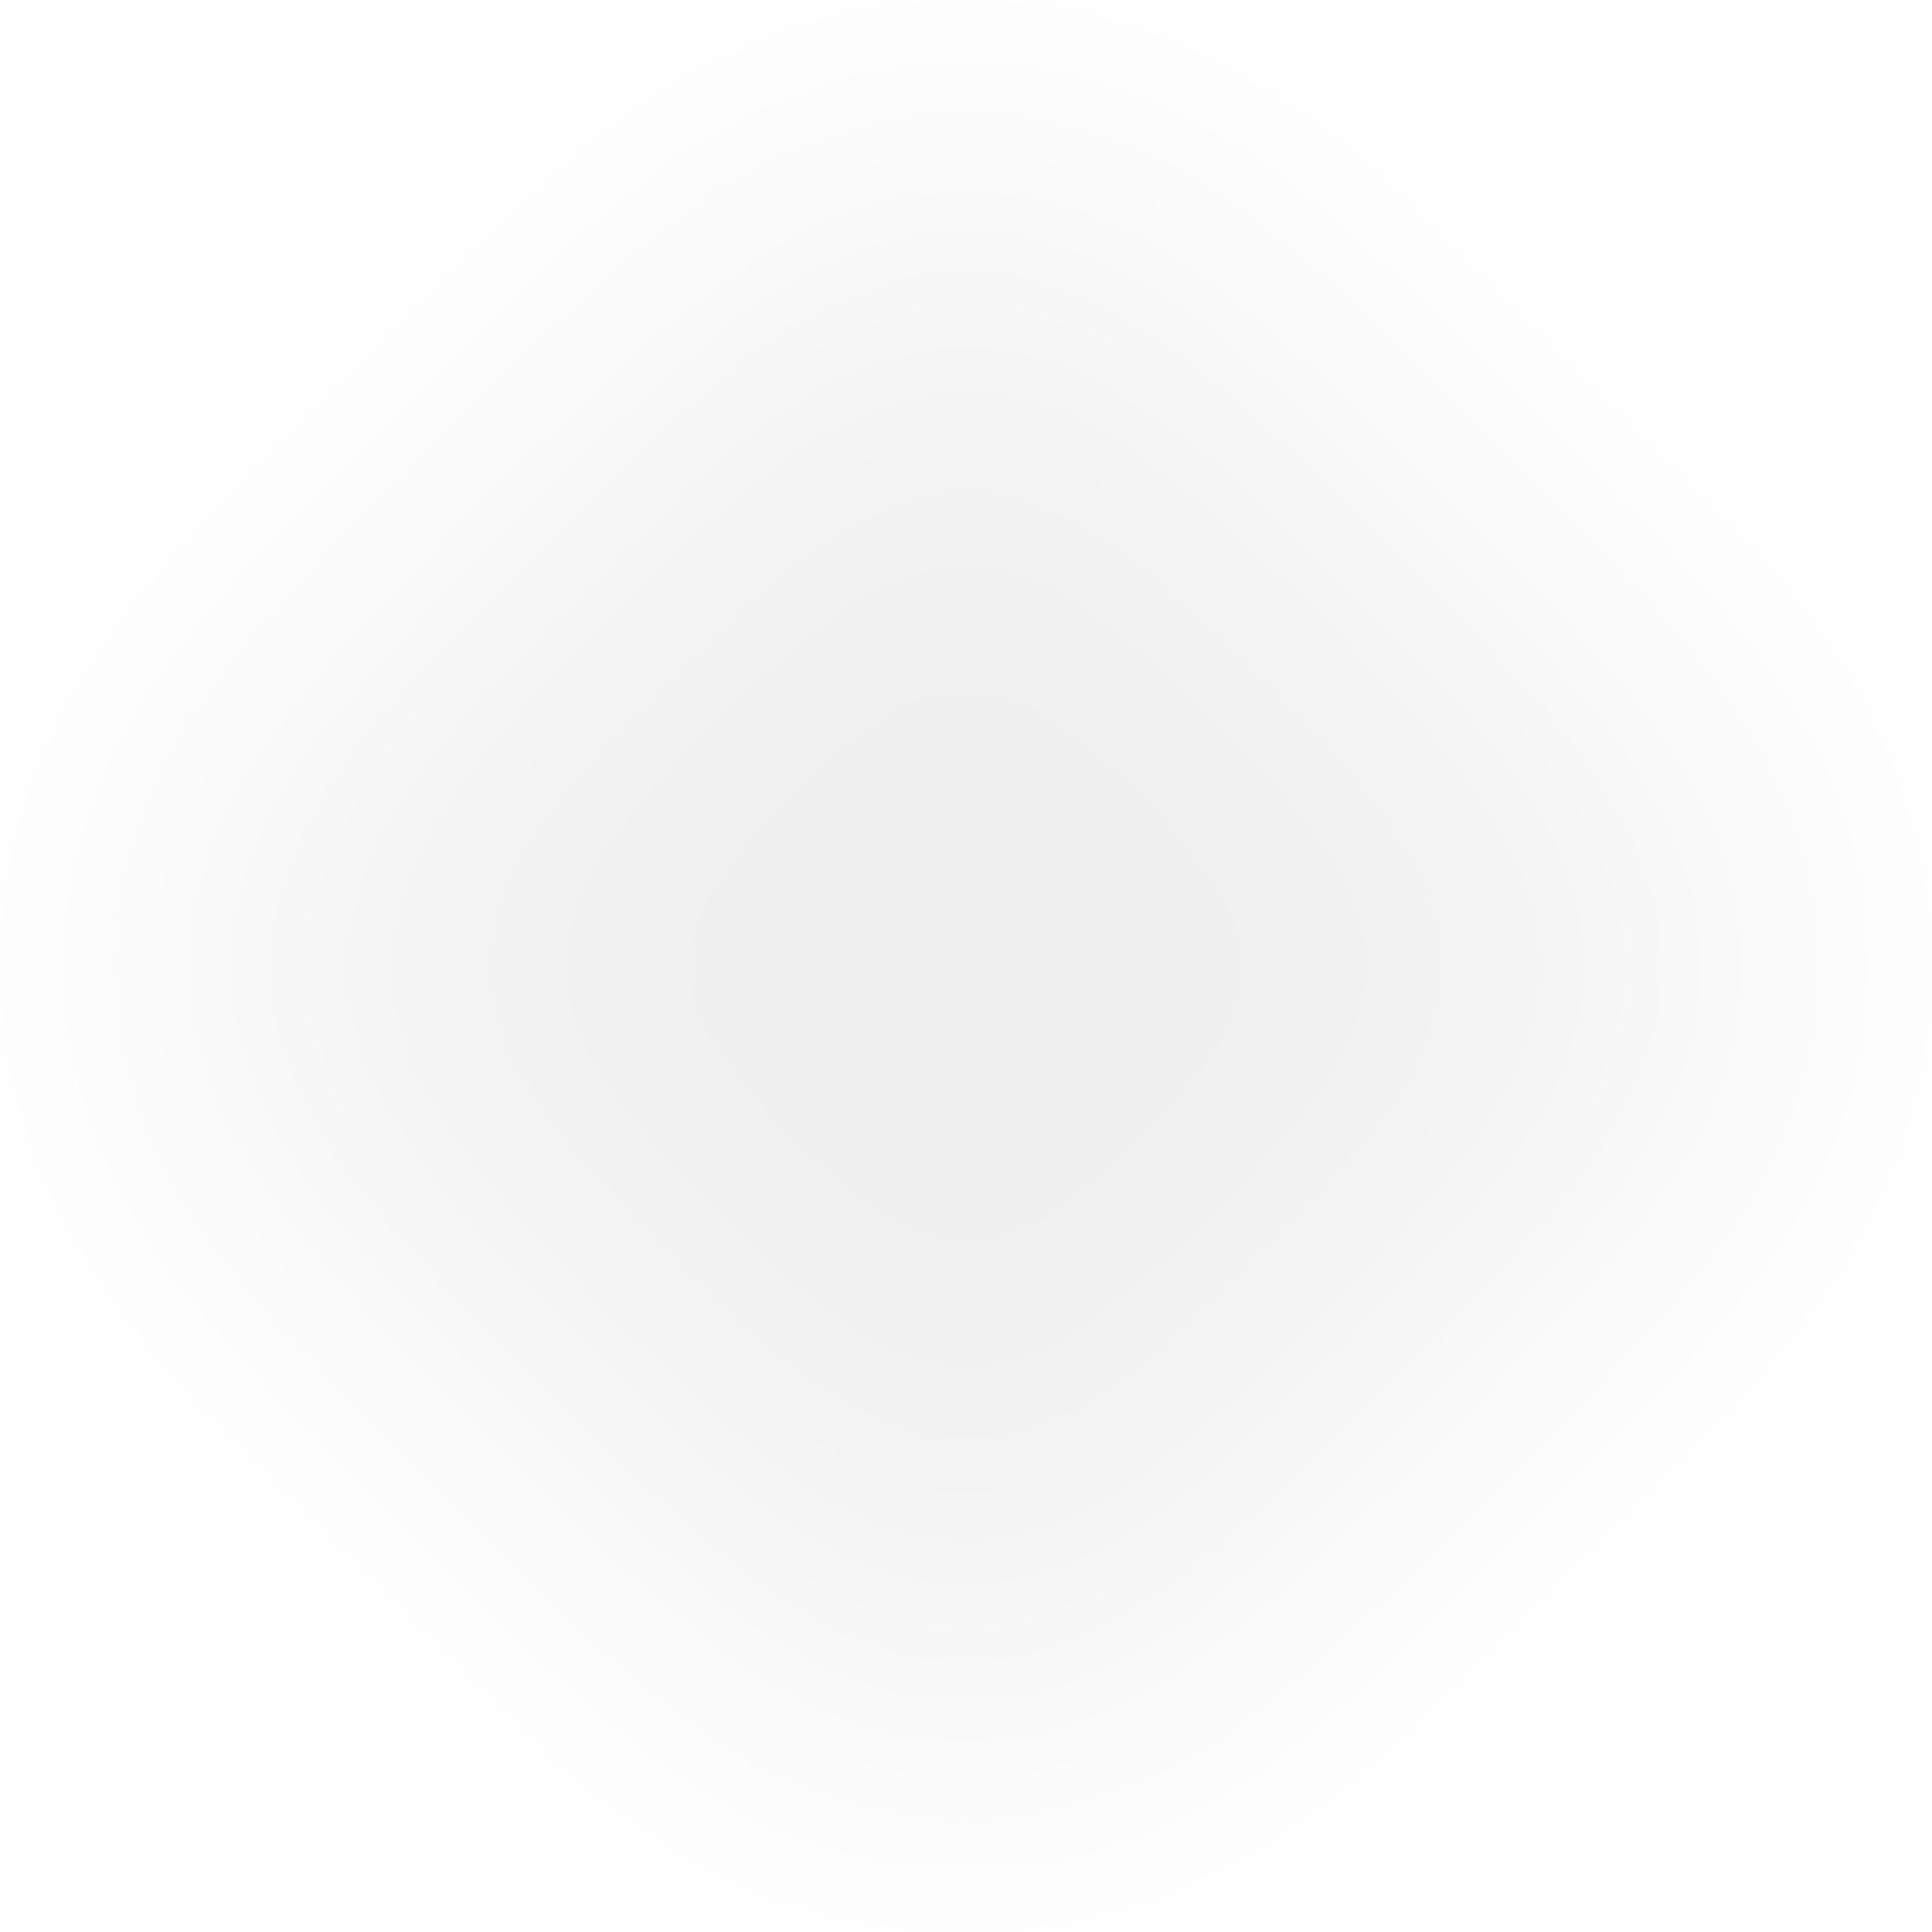
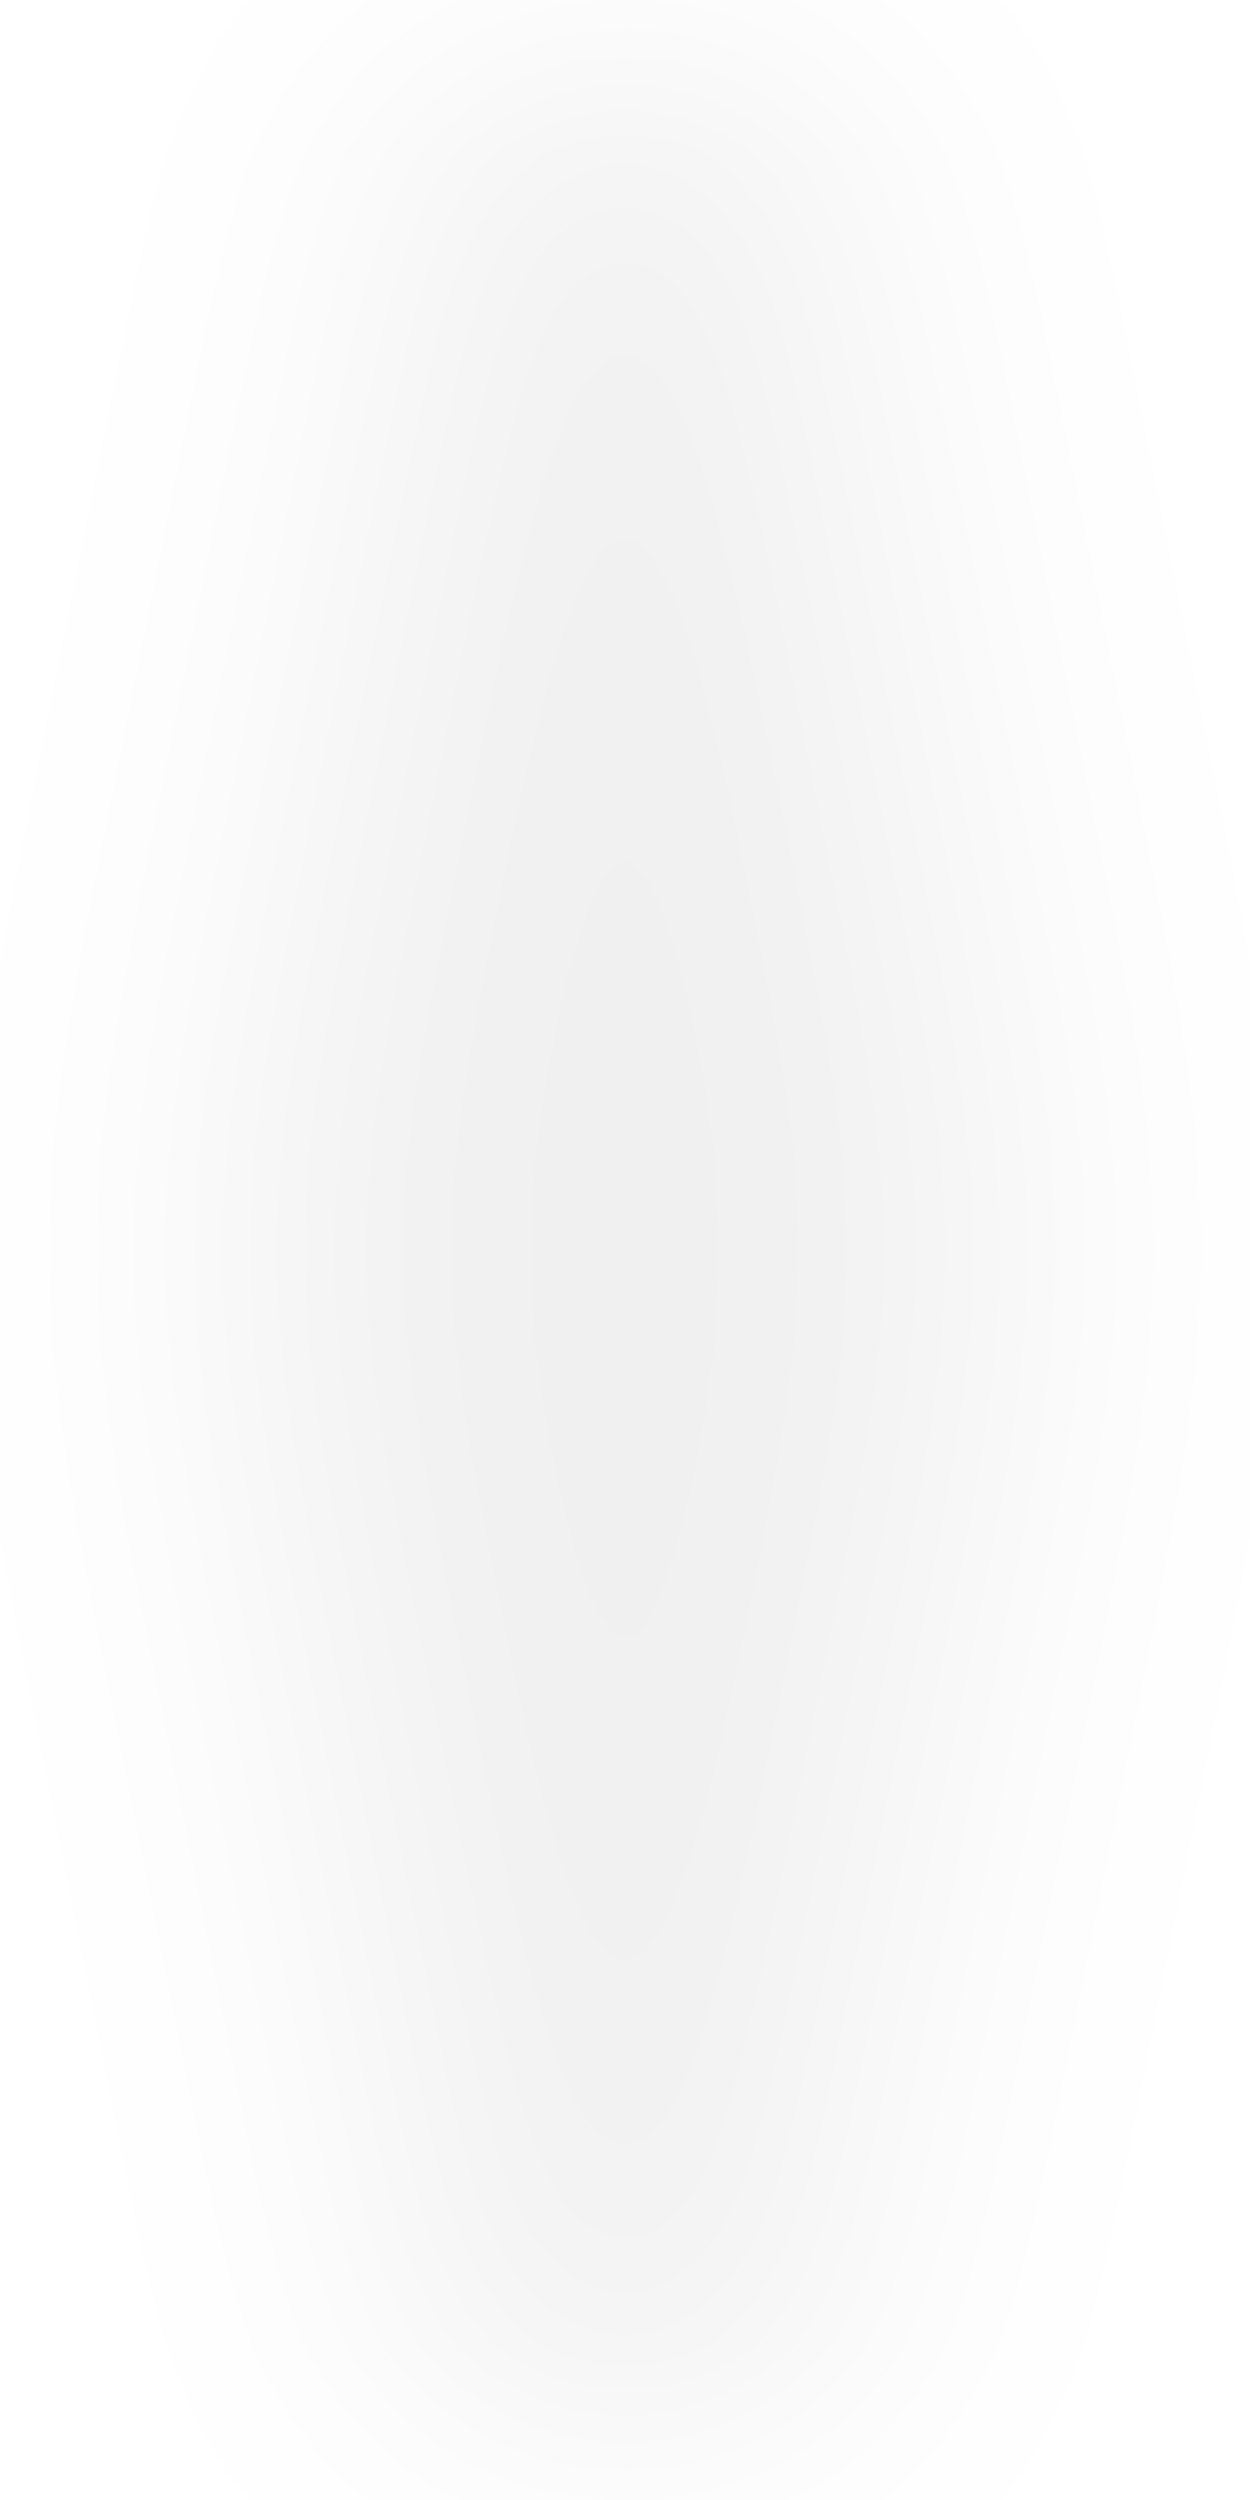
- <svg xmlns="http://www.w3.org/2000/svg" viewBox="0 0 1000 1000" preserveAspectRatio="none">
+ <svg xmlns="http://www.w3.org/2000/svg" viewBox="0 0 1000 2000" preserveAspectRatio="none">
  <defs>
    <filter id="soft" x="-80%" y="-80%" width="260%" height="260%">
      <feGaussianBlur stdDeviation="130" />
    </filter>
    <mask id="diamond">
-       <rect width="1000" height="1000" fill="#fff" />
-       <path d="M500 60 L940 500 L500 940 L60 500 Z" fill="#000" filter="url(#soft)" />
+       <rect width="1000" height="2000" fill="#fff" />
+       <path d="M500 -600 L820 1000 L500 2600 L180 1000 Z" fill="#000" filter="url(#soft)" />
    </mask>
  </defs>
-   <rect width="1000" height="1000" fill="#fff" mask="url(#diamond)" />
+   <rect width="1000" height="2000" fill="#fff" mask="url(#diamond)" />
</svg>
